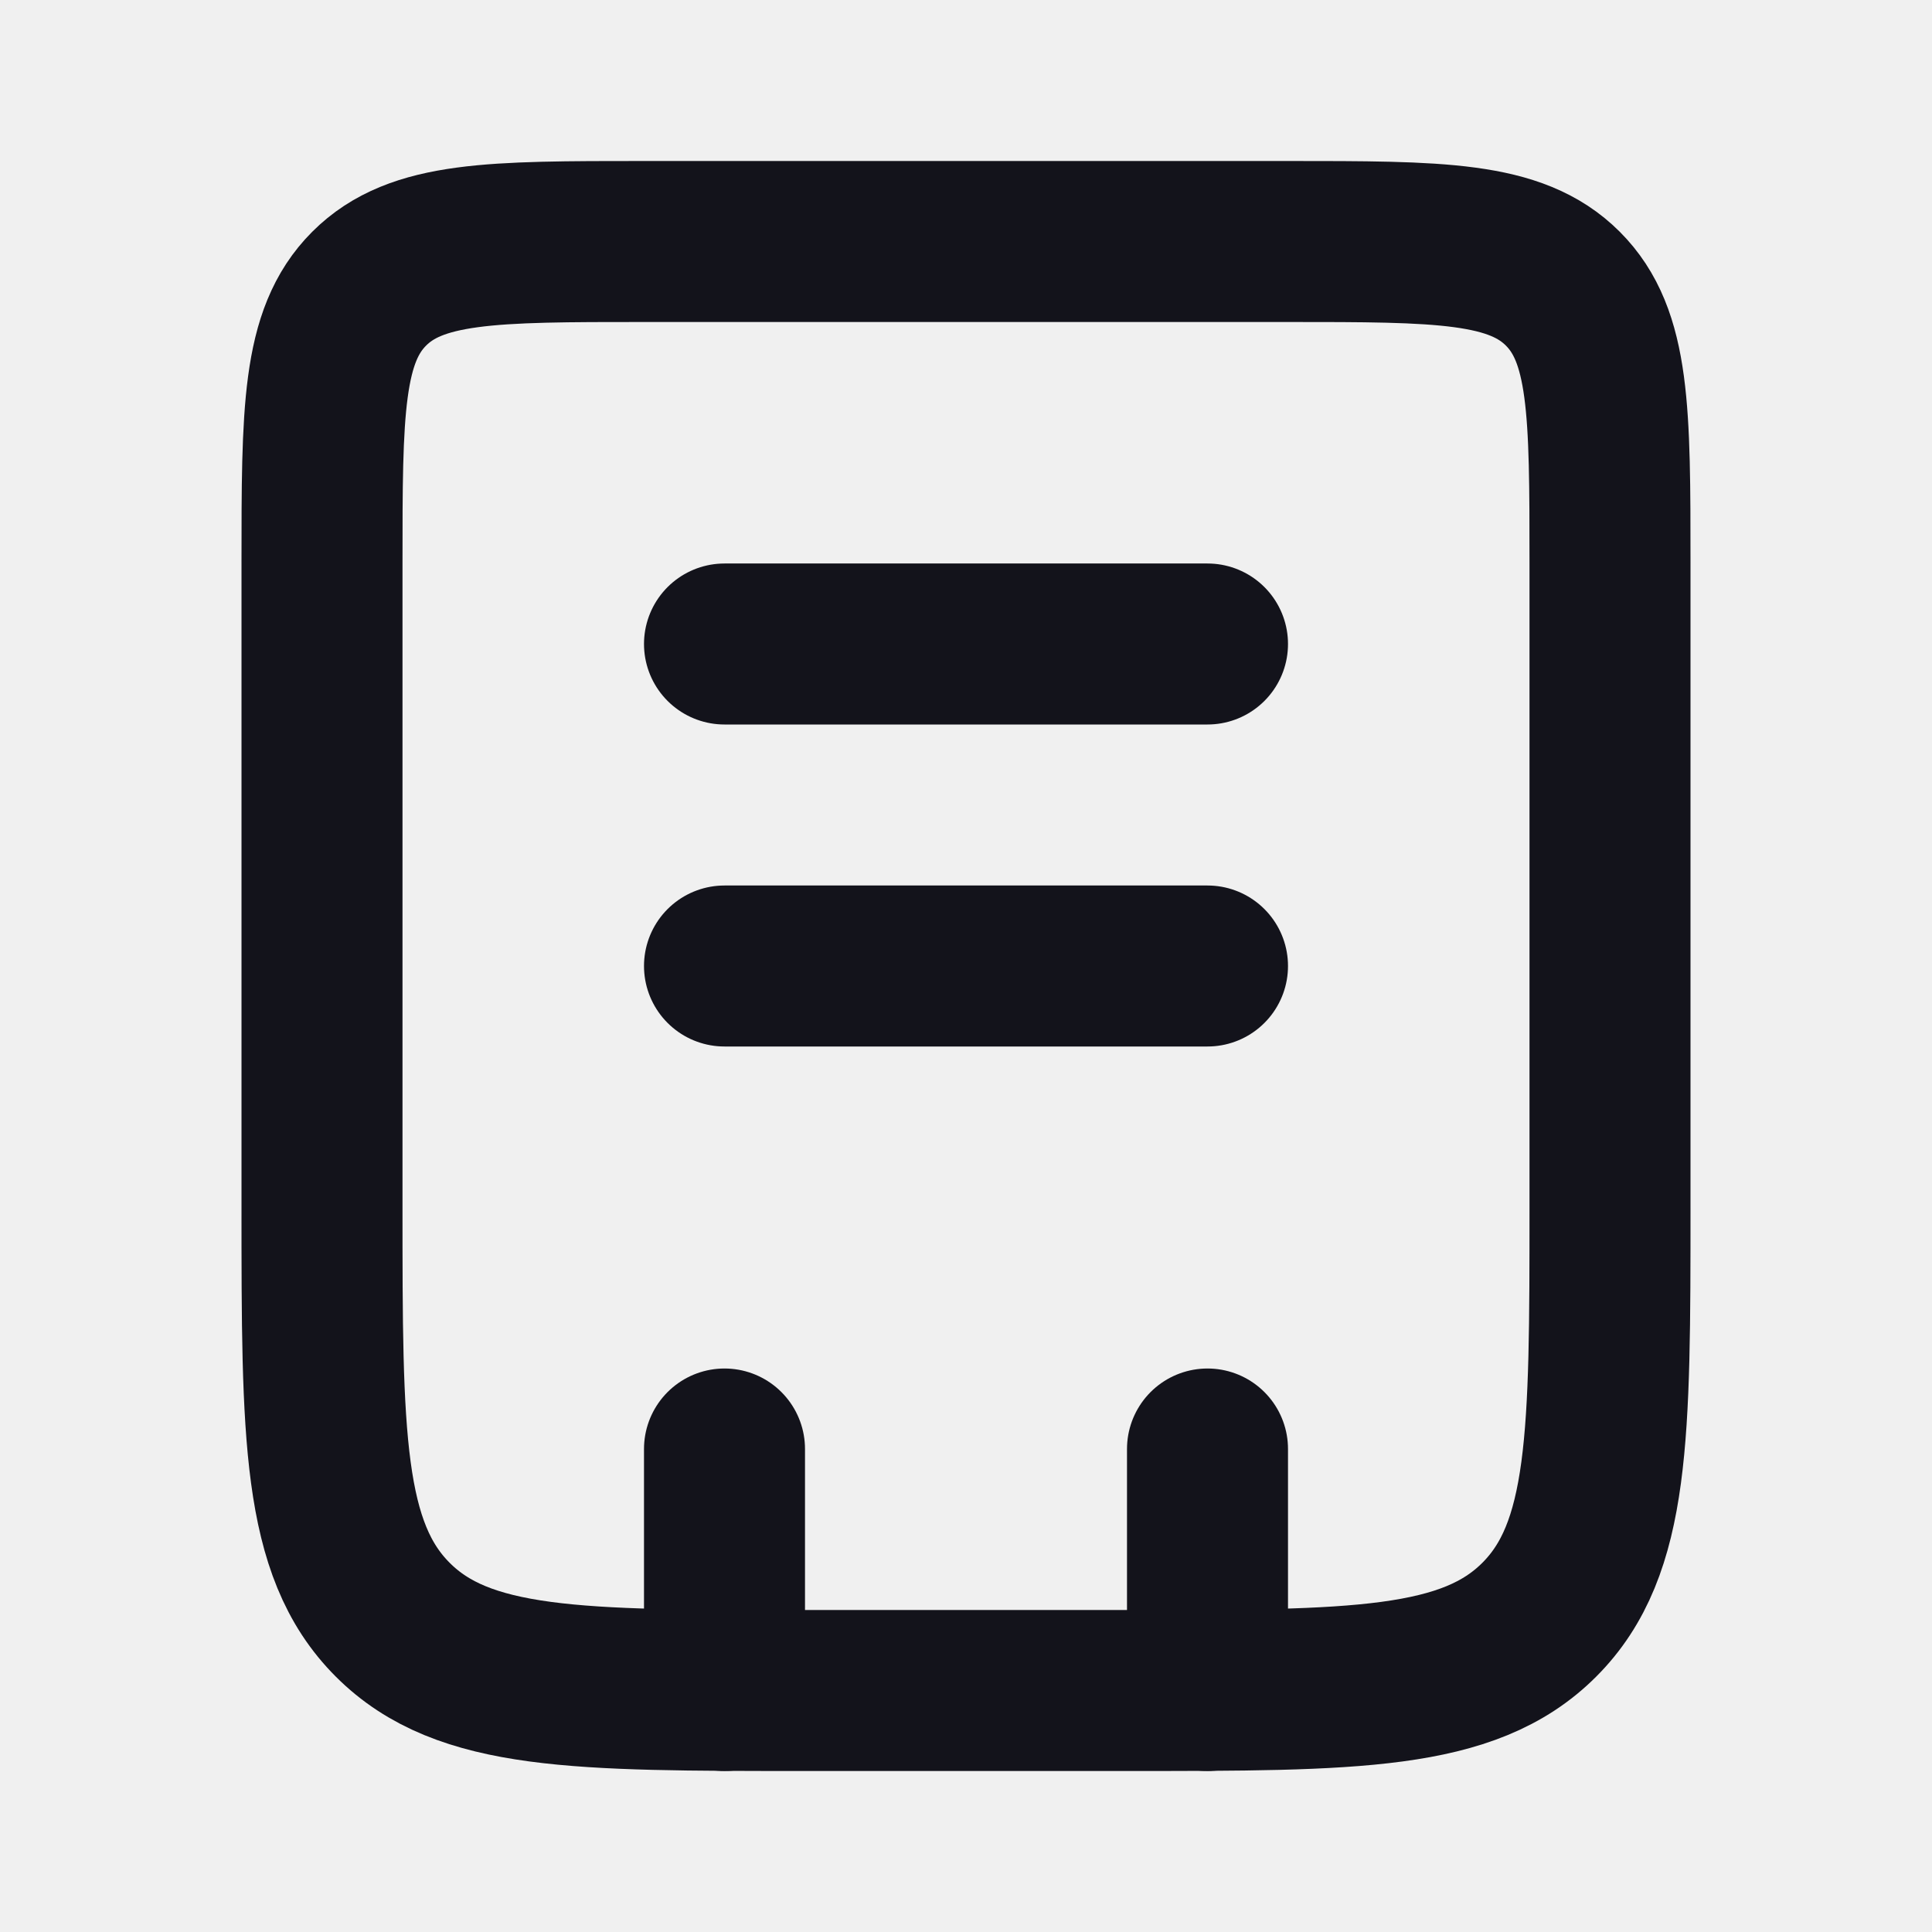
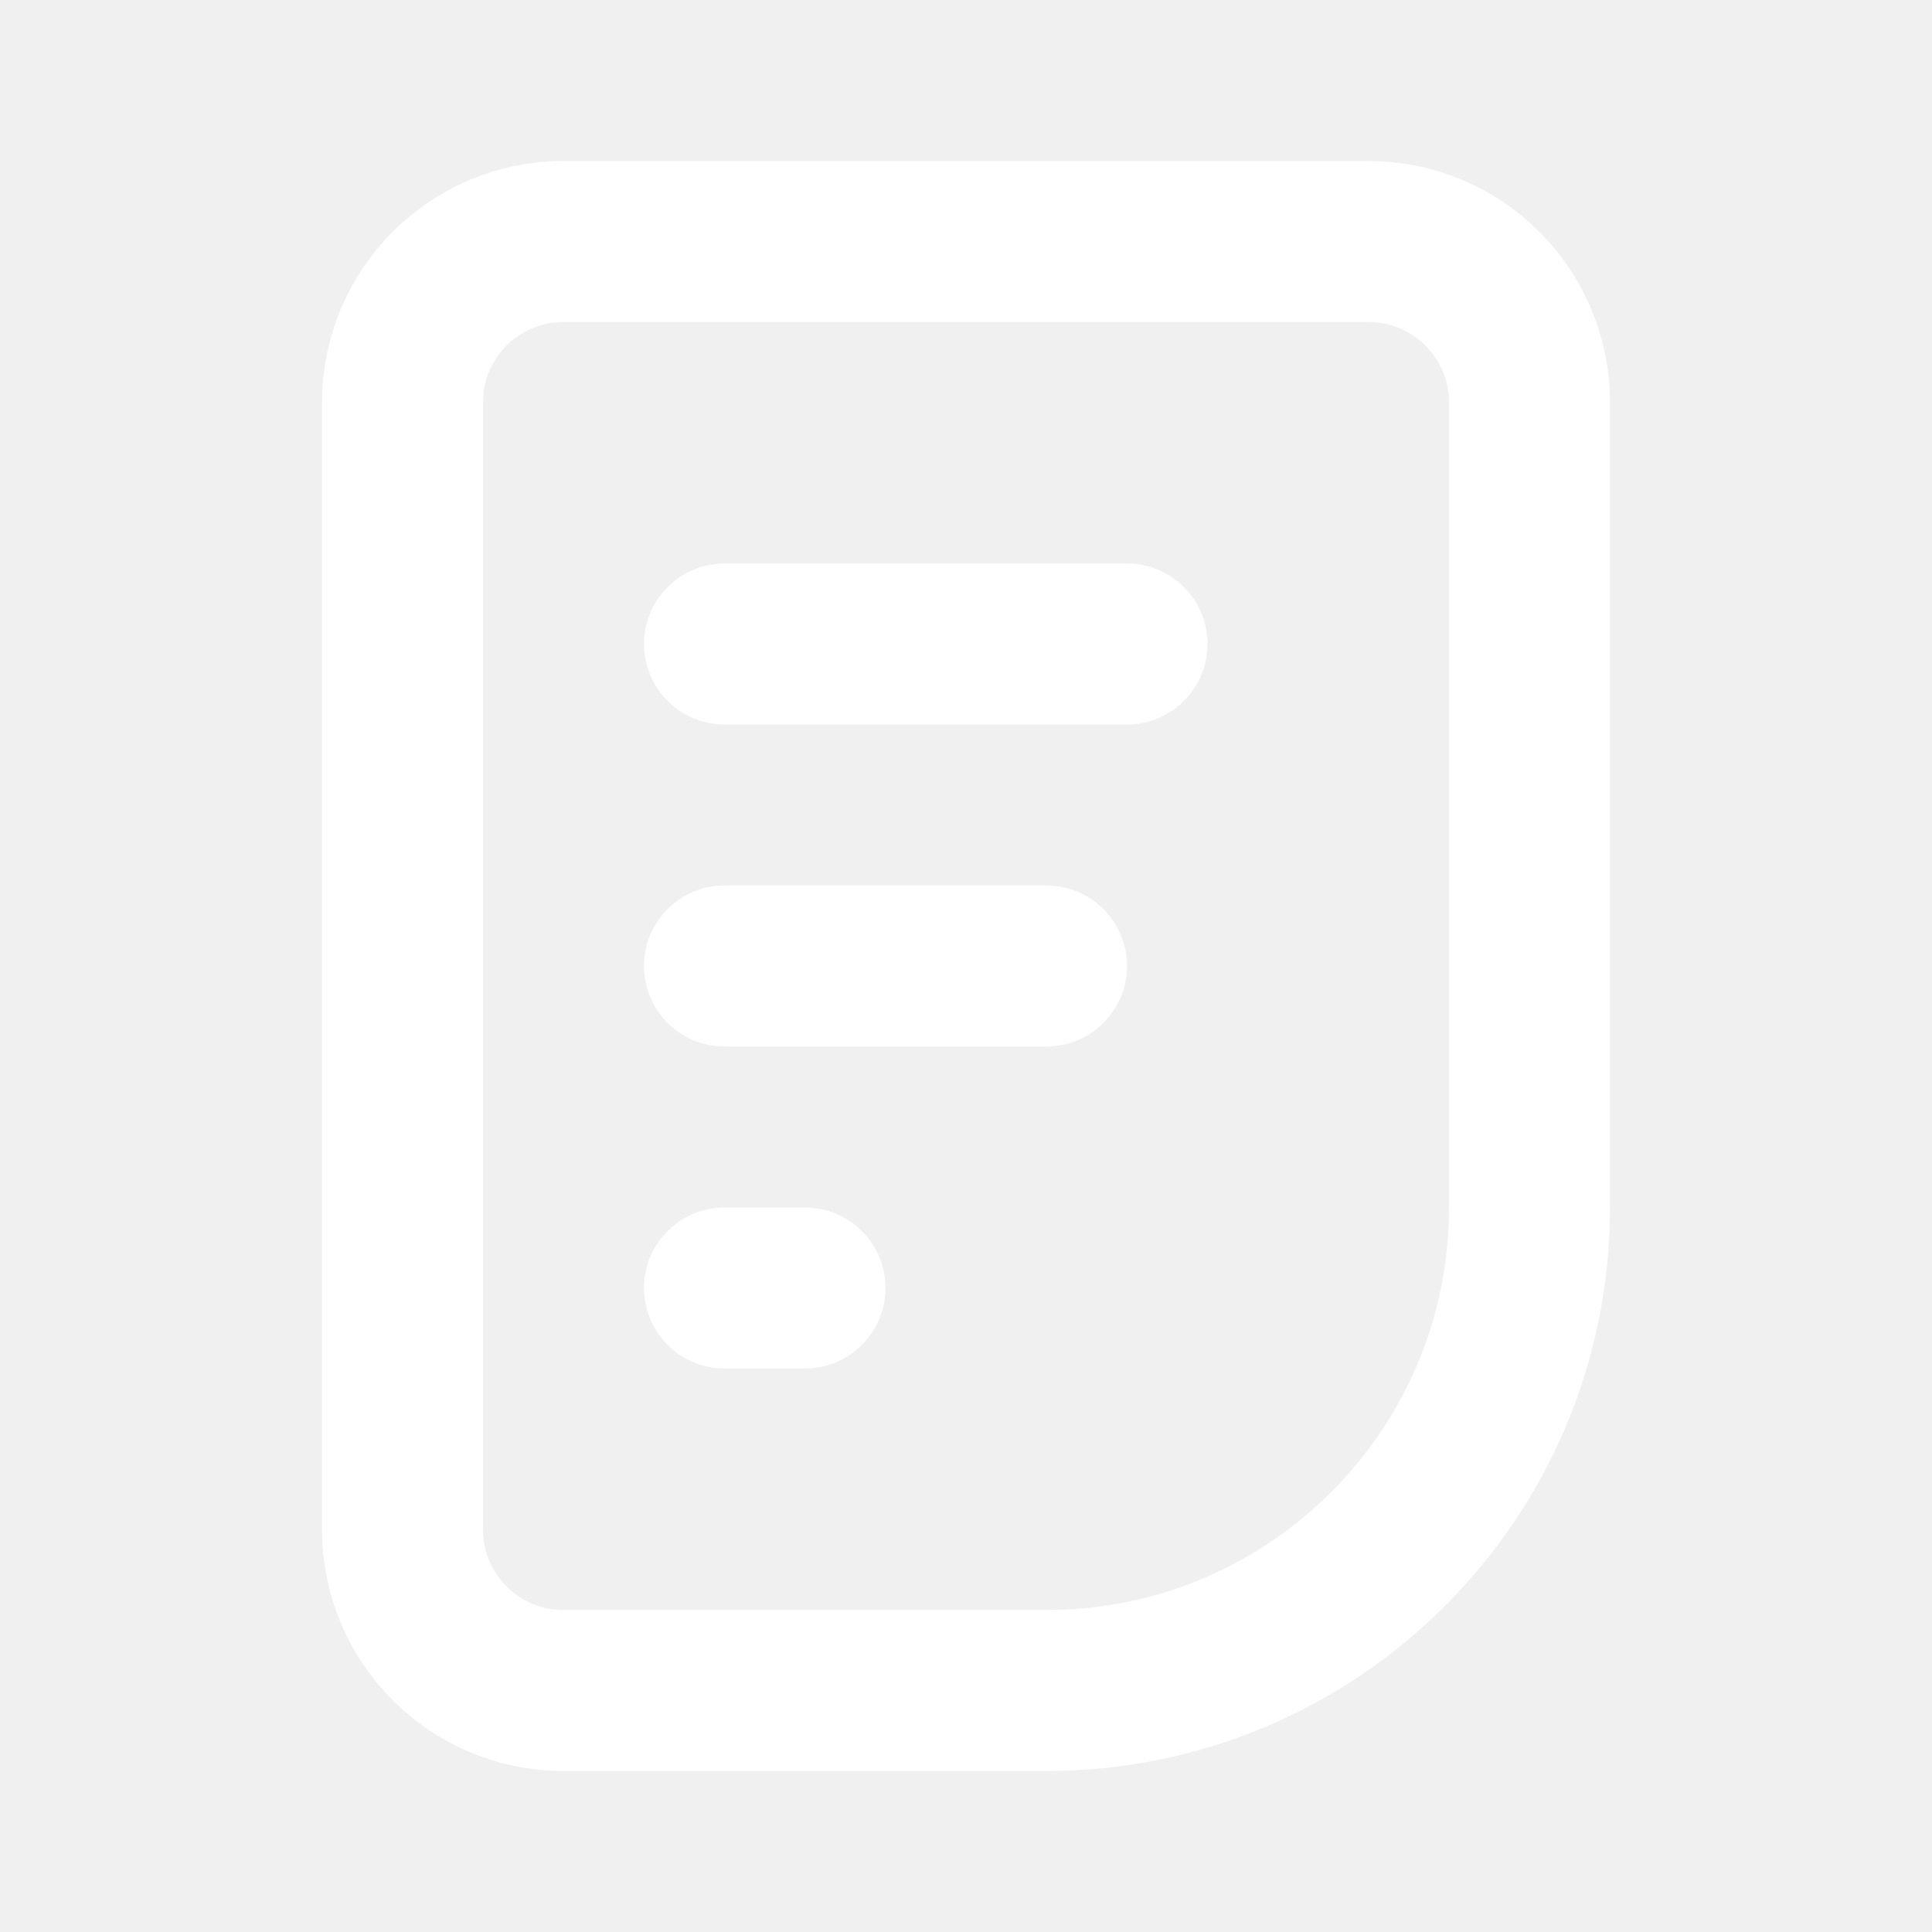
<svg xmlns="http://www.w3.org/2000/svg" width="24" height="24" viewBox="0 0 24 24" fill="none">
-   <path d="M4 7C4 5.114 4 4.172 4.586 3.586C5.172 3 6.114 3 8 3H16C17.886 3 18.828 3 19.414 3.586C20 4.172 20 5.114 20 7V15C20 17.828 20 19.243 19.121 20.121C18.243 21 16.828 21 14 21H10C7.172 21 5.757 21 4.879 20.121C4 19.243 4 17.828 4 15V7Z" stroke="#13131B" stroke-width="2" />
-   <path d="M15 18L15 21M9 18L9 21" stroke="#13131B" stroke-width="2" stroke-linecap="round" />
-   <path d="M9 8L15 8" stroke="#13131B" stroke-width="2" stroke-linecap="round" />
-   <path d="M9 12L15 12" stroke="#13131B" stroke-width="2" stroke-linecap="round" />
+   <path d="M9 8L14 8M9 12H13M9 16H10M7 3H17C18.105 3 19 3.895 19 5V15C19 18.314 16.314 21 13 21H7C5.895 21 5 20.105 5 19V5C5 3.895 5.895 3 7 3Z" stroke="white" stroke-width="2" stroke-linecap="round" stroke-linejoin="round" />
</svg>
